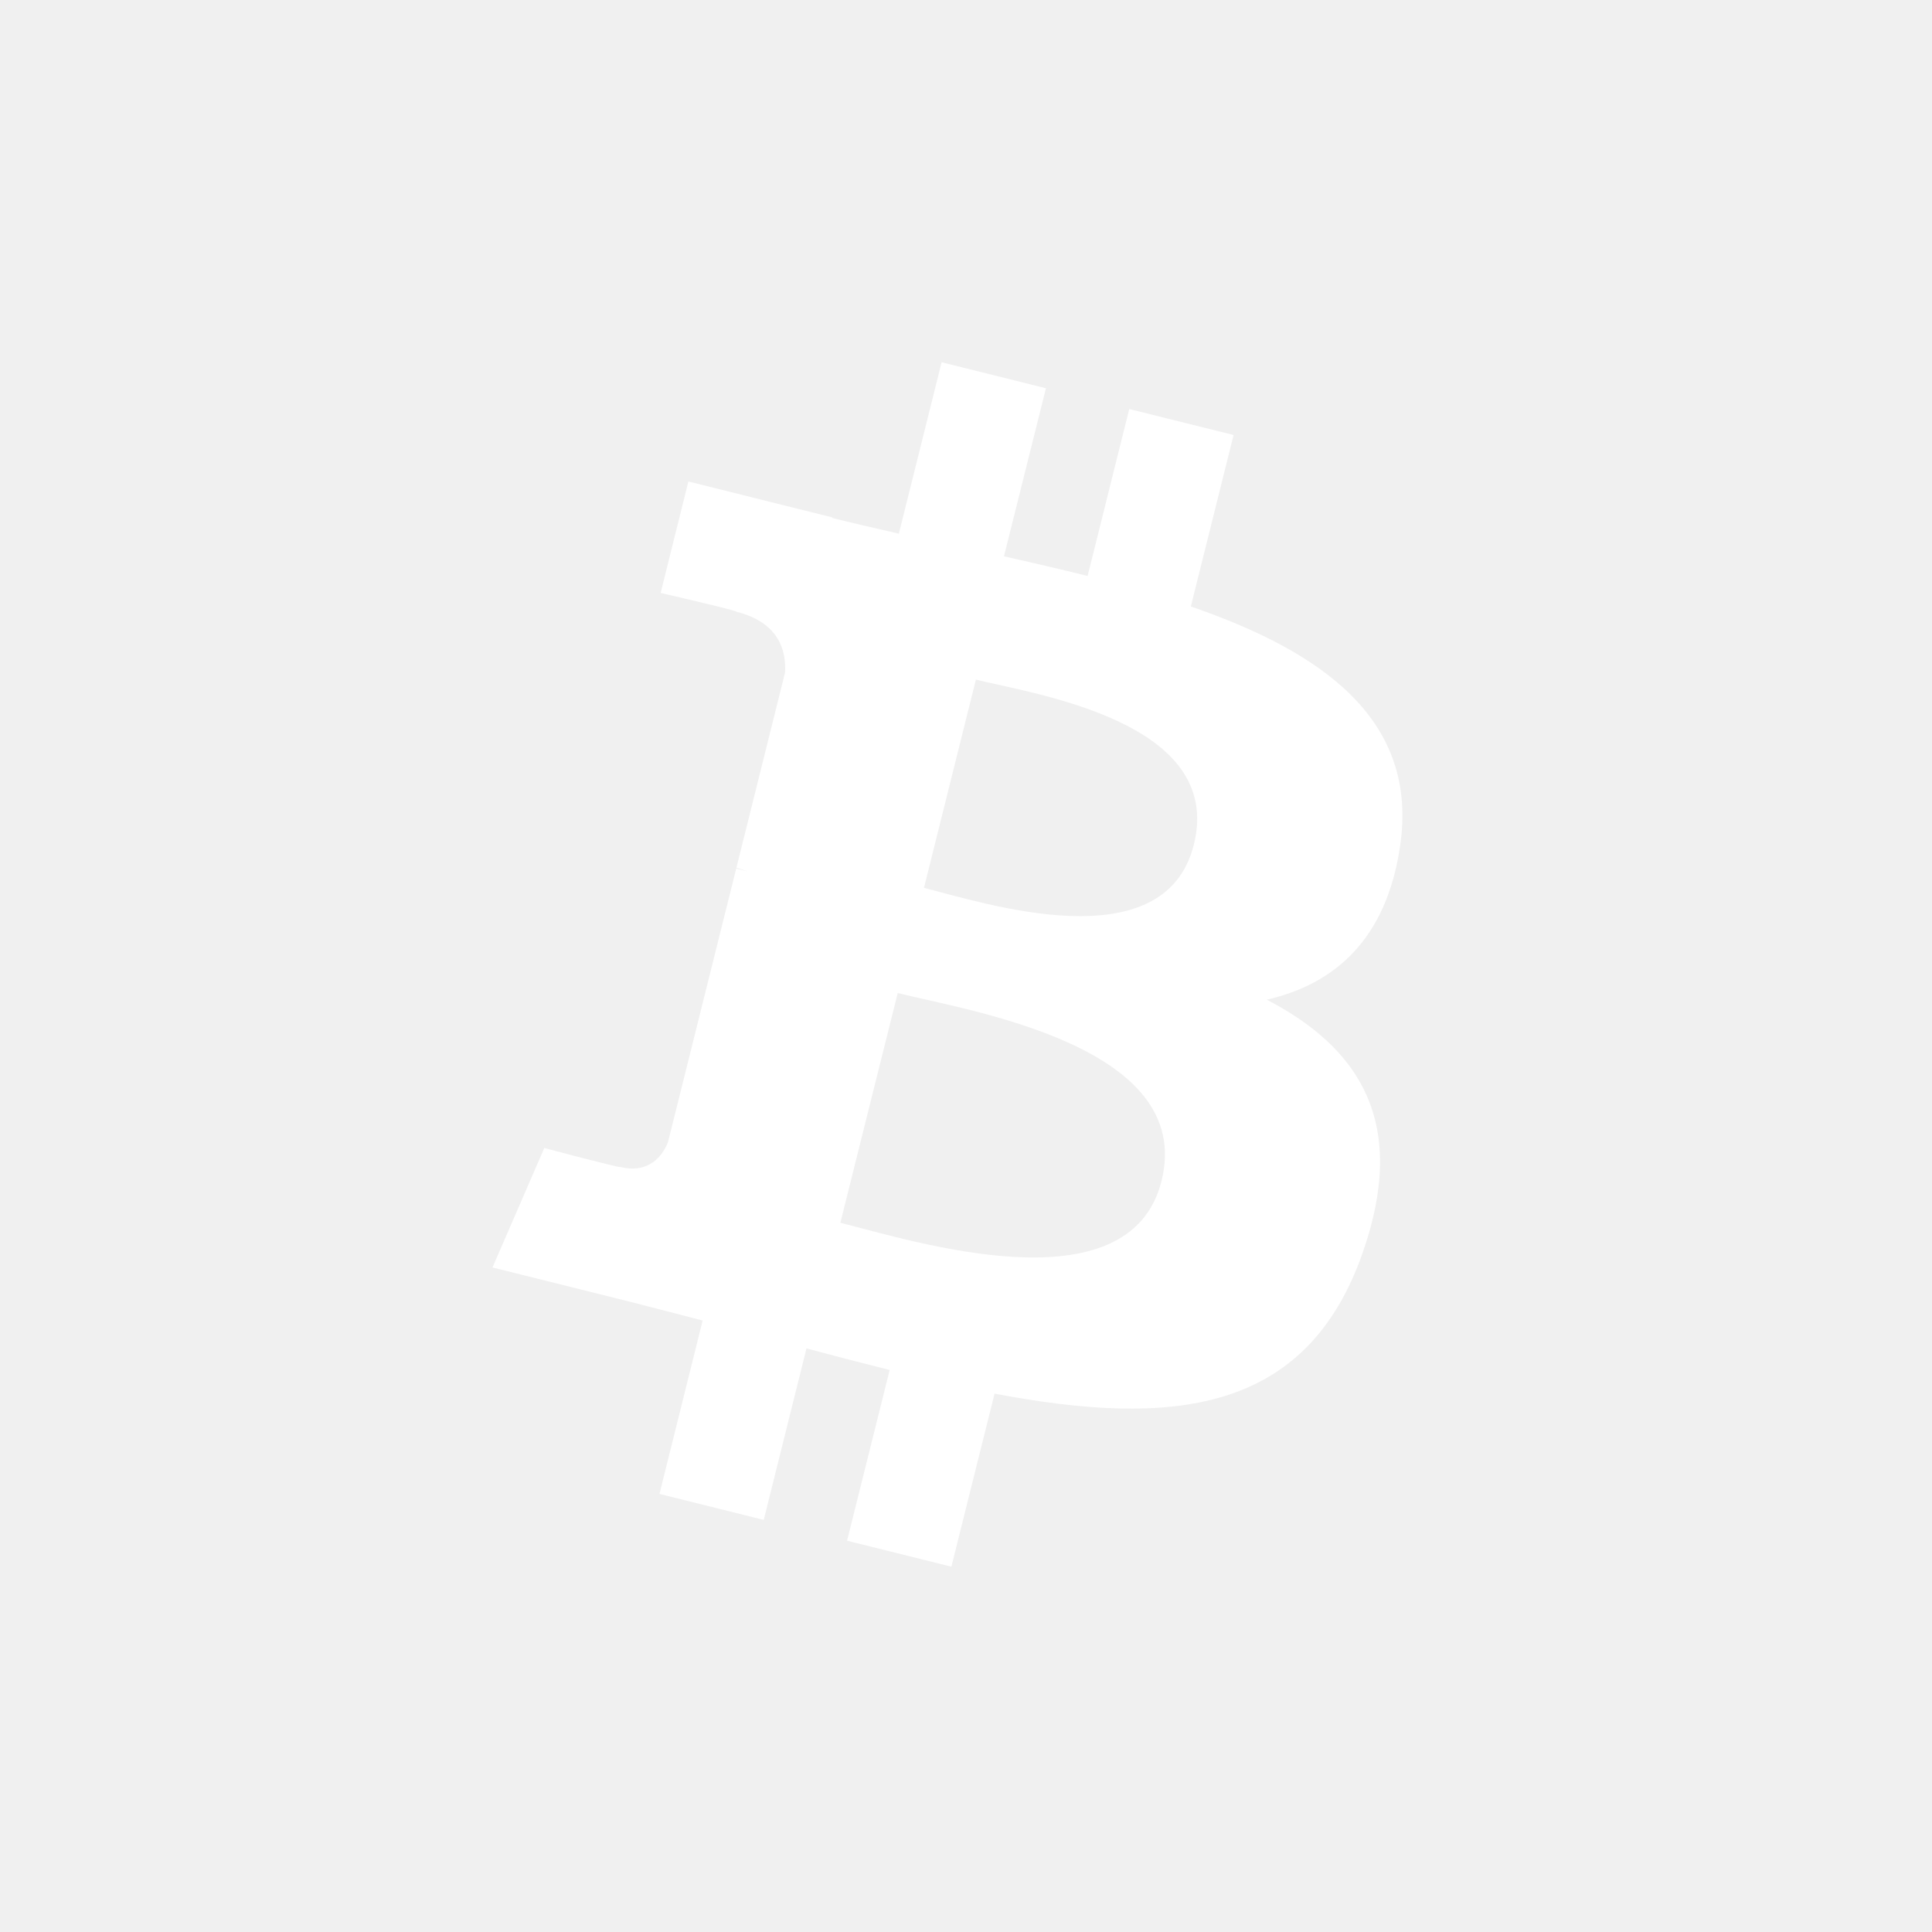
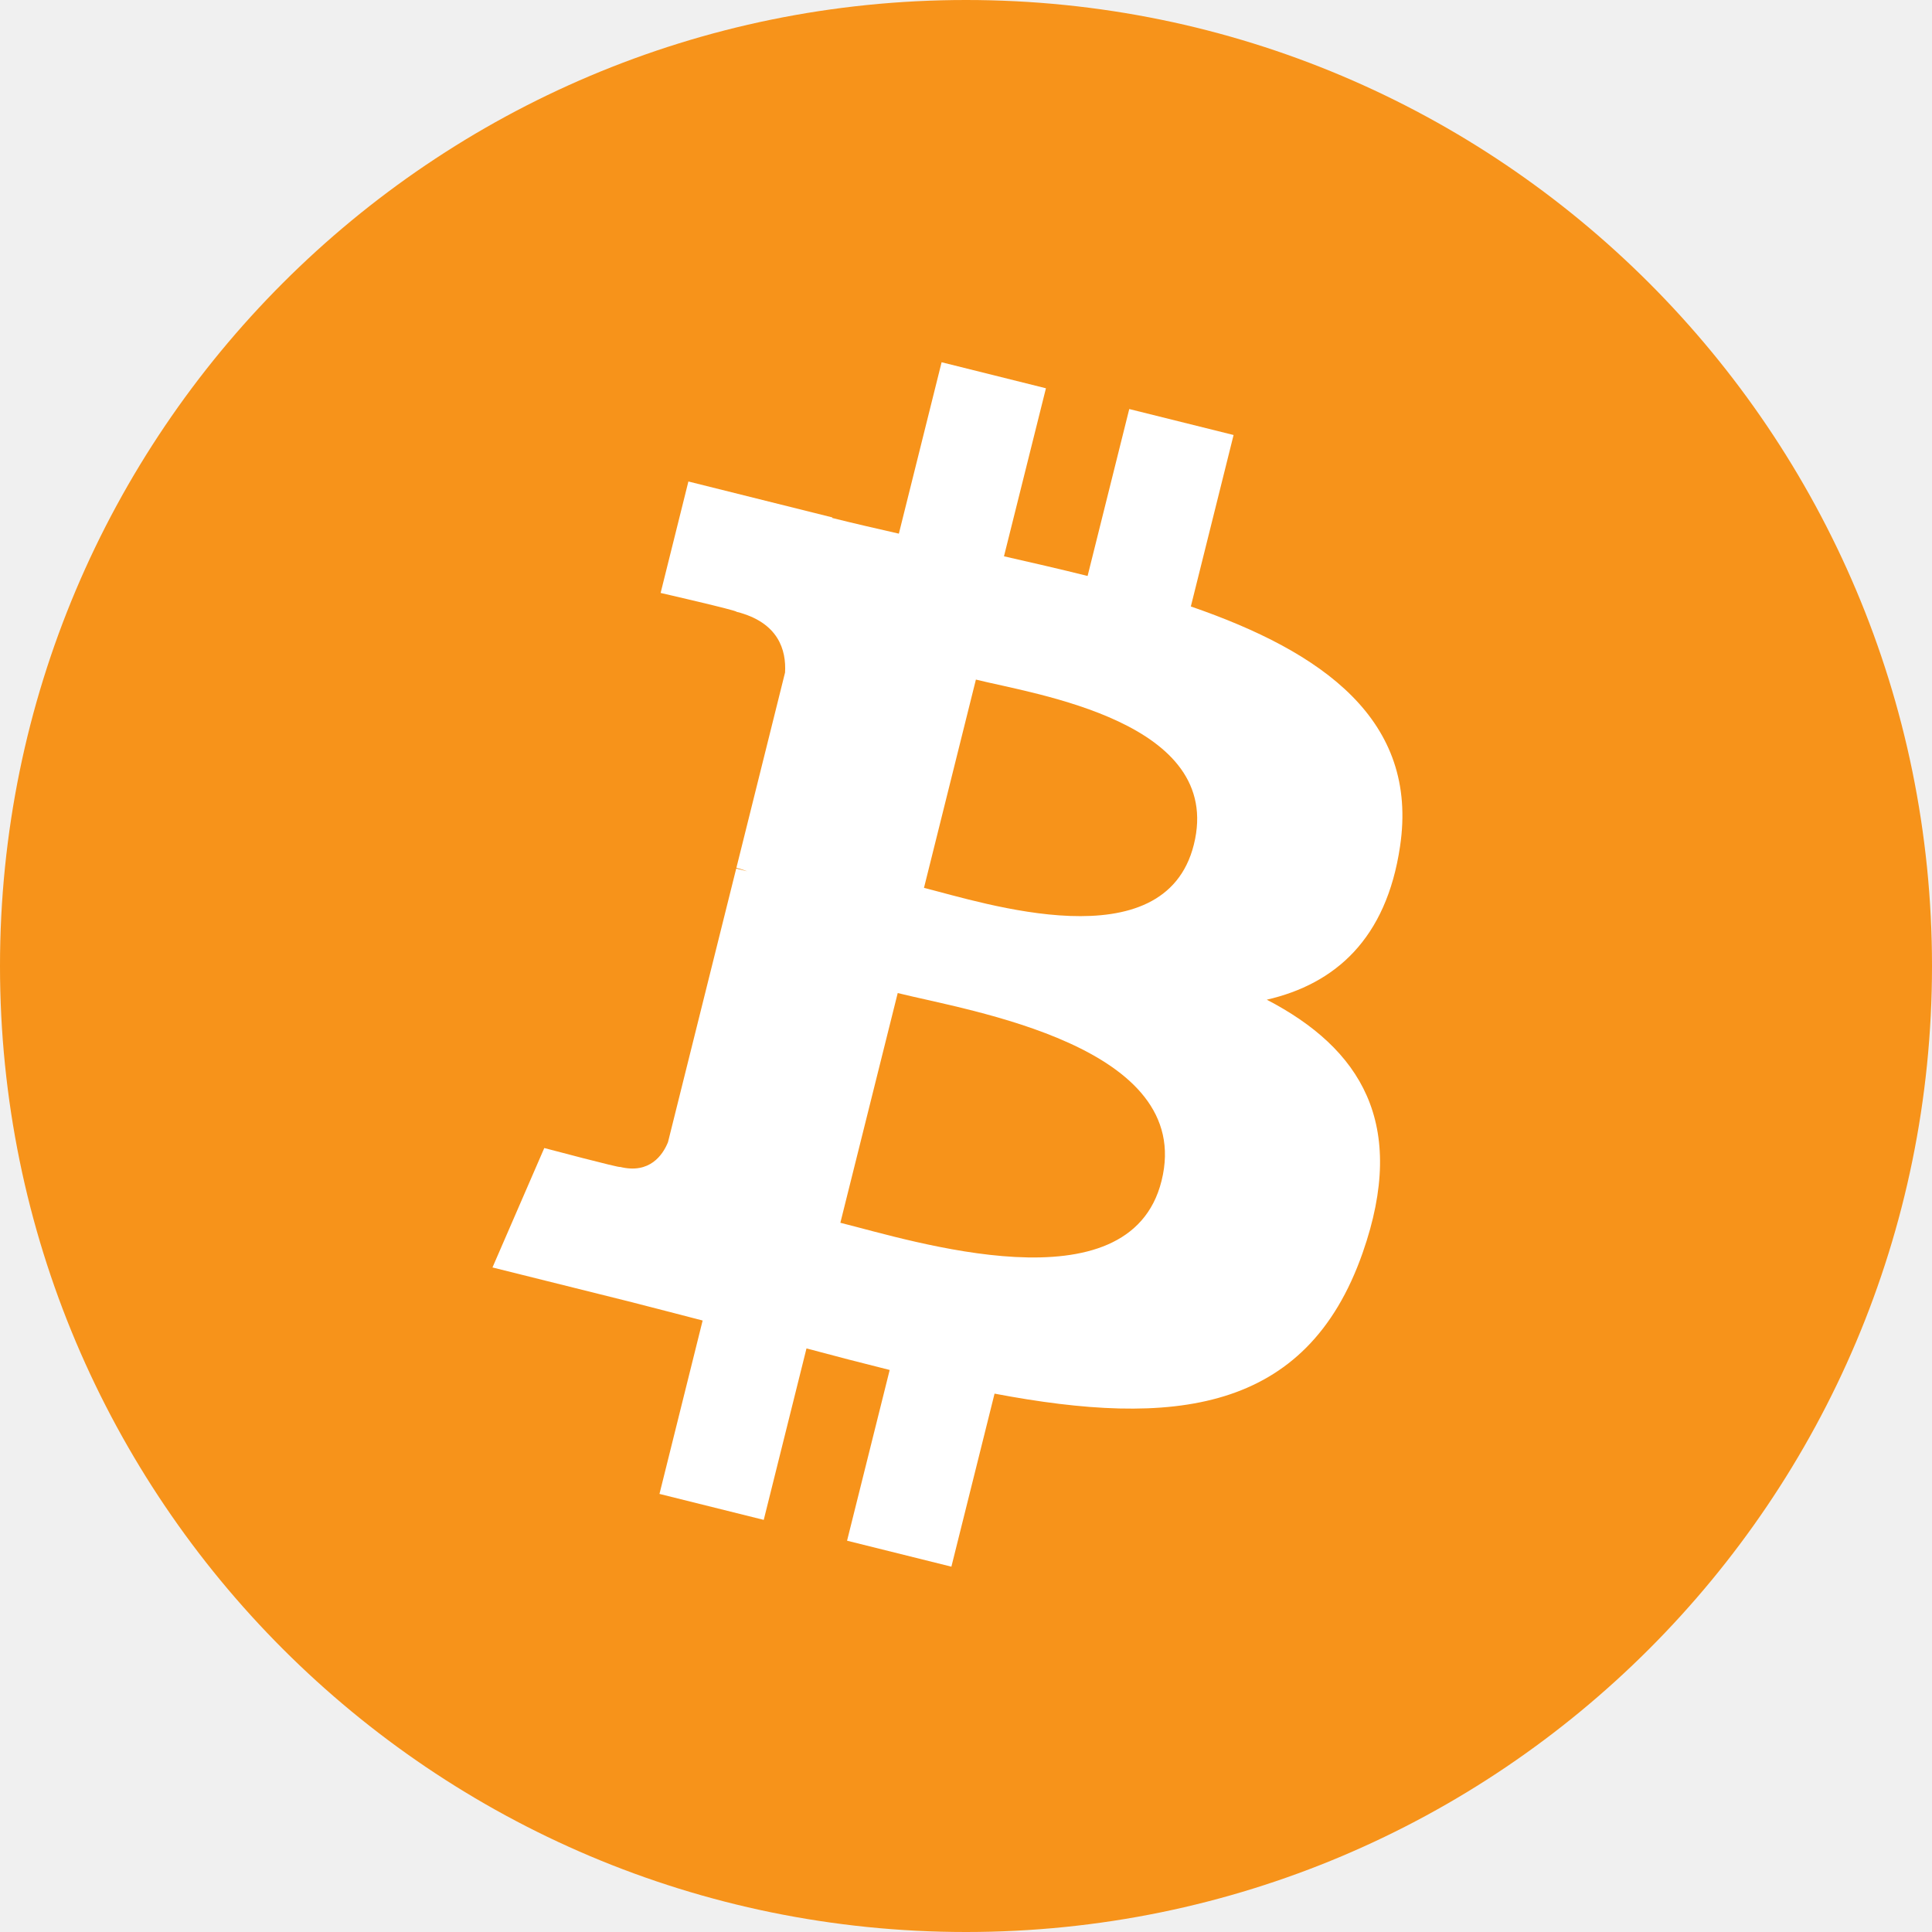
<svg xmlns="http://www.w3.org/2000/svg" width="32" height="32">
  <g fill="none" fill-rule="evenodd">
+     <circle cx="16" cy="16" r="16" fill="#F7931A" />
    <path fill="#FFF" fill-rule="nonzero" d="M23.189 14.02c.314-2.096-1.283-3.223-3.465-3.975l.708-2.84-1.728-.43-.69 2.765c-.454-.114-.92-.22-1.385-.326l.695-2.783L15.596 6l-.708 2.839c-.376-.086-.746-.17-1.104-.26l.002-.009-2.384-.595-.46 1.846s1.283.294 1.256.312c.7.175.826.638.805 1.006l-.806 3.235c.048.012.11.03.18.057l-.183-.045-1.13 4.532c-.086.212-.303.531-.793.41.018.025-1.256-.313-1.256-.313l-.858 1.978 2.25.561c.418.105.828.215 1.231.318l-.715 2.872 1.727.43.708-2.84c.472.127.93.245 1.378.357l-.706 2.828 1.728.43.715-2.866c2.948.558 5.164.333 6.097-2.333.752-2.146-.037-3.385-1.588-4.192 1.13-.26 1.98-1.003 2.207-2.538zm-3.95 5.538c-.533 2.147-4.148.986-5.32.695l.95-3.805c1.172.293 4.929.872 4.37 3.11zm.535-5.569c-.487 1.953-3.495.96-4.47.717l.86-3.45c.975.243 4.118.696 3.61 2.733z" />
  </g>
</svg>
